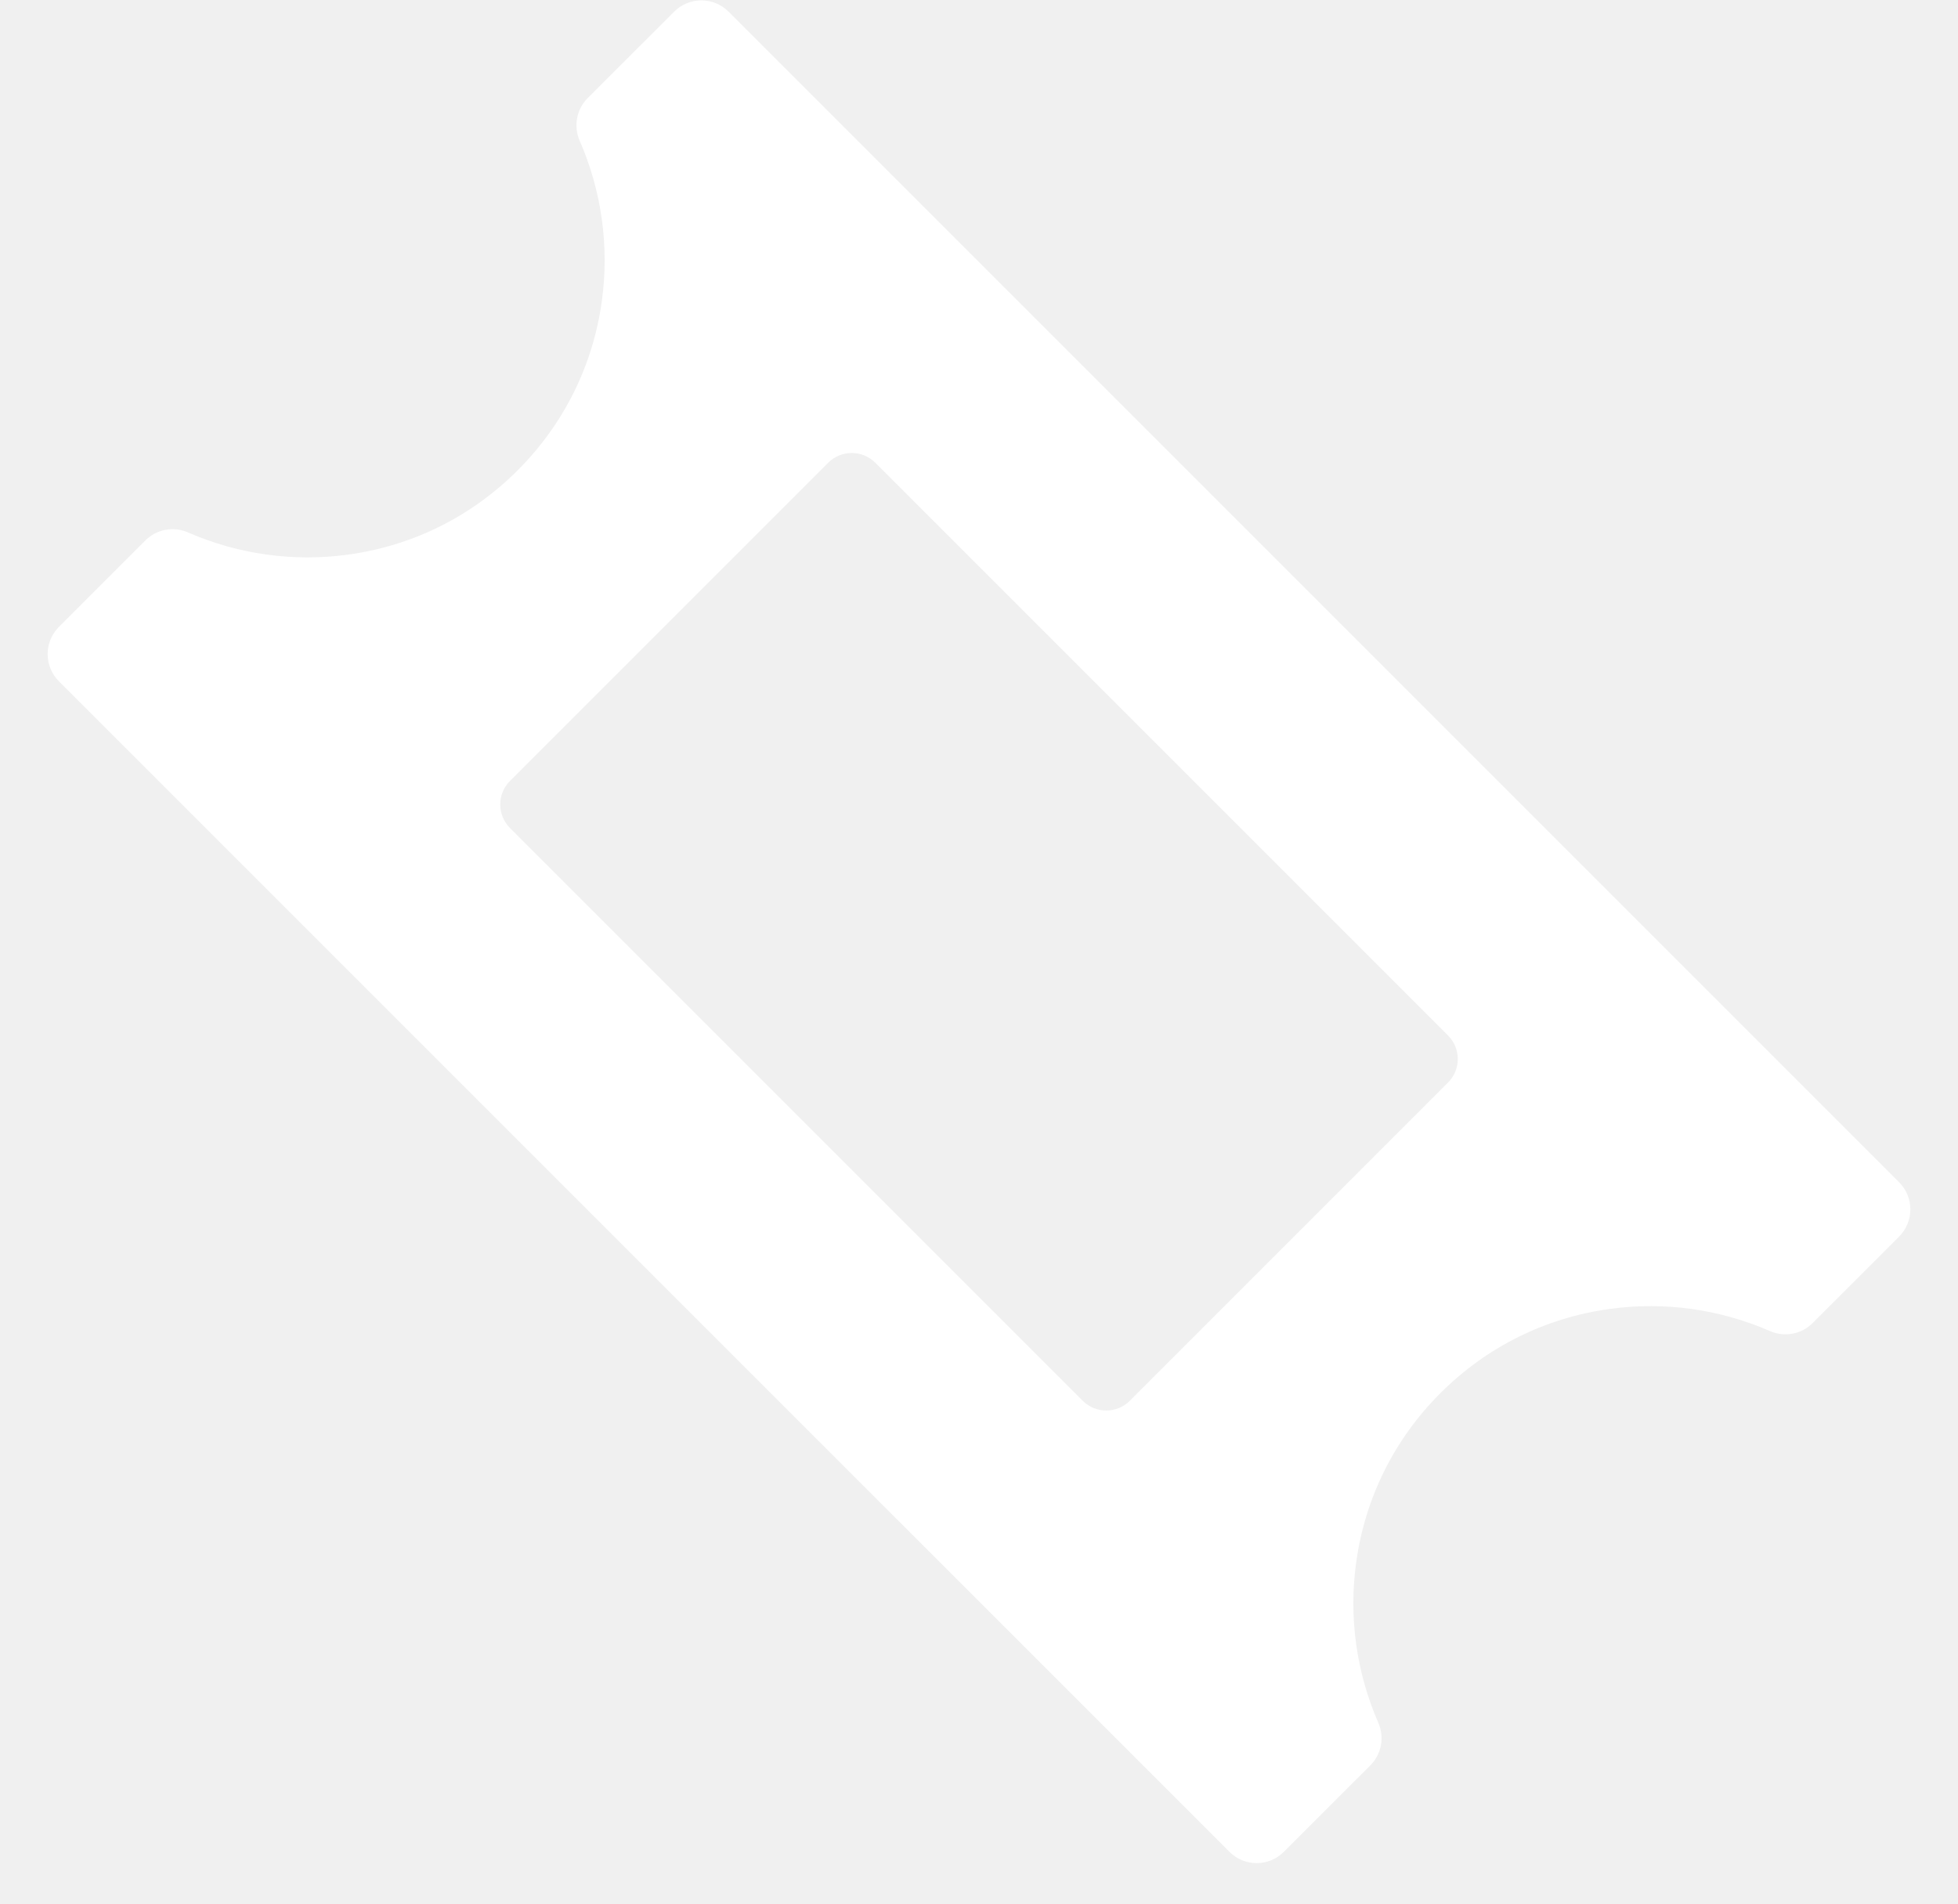
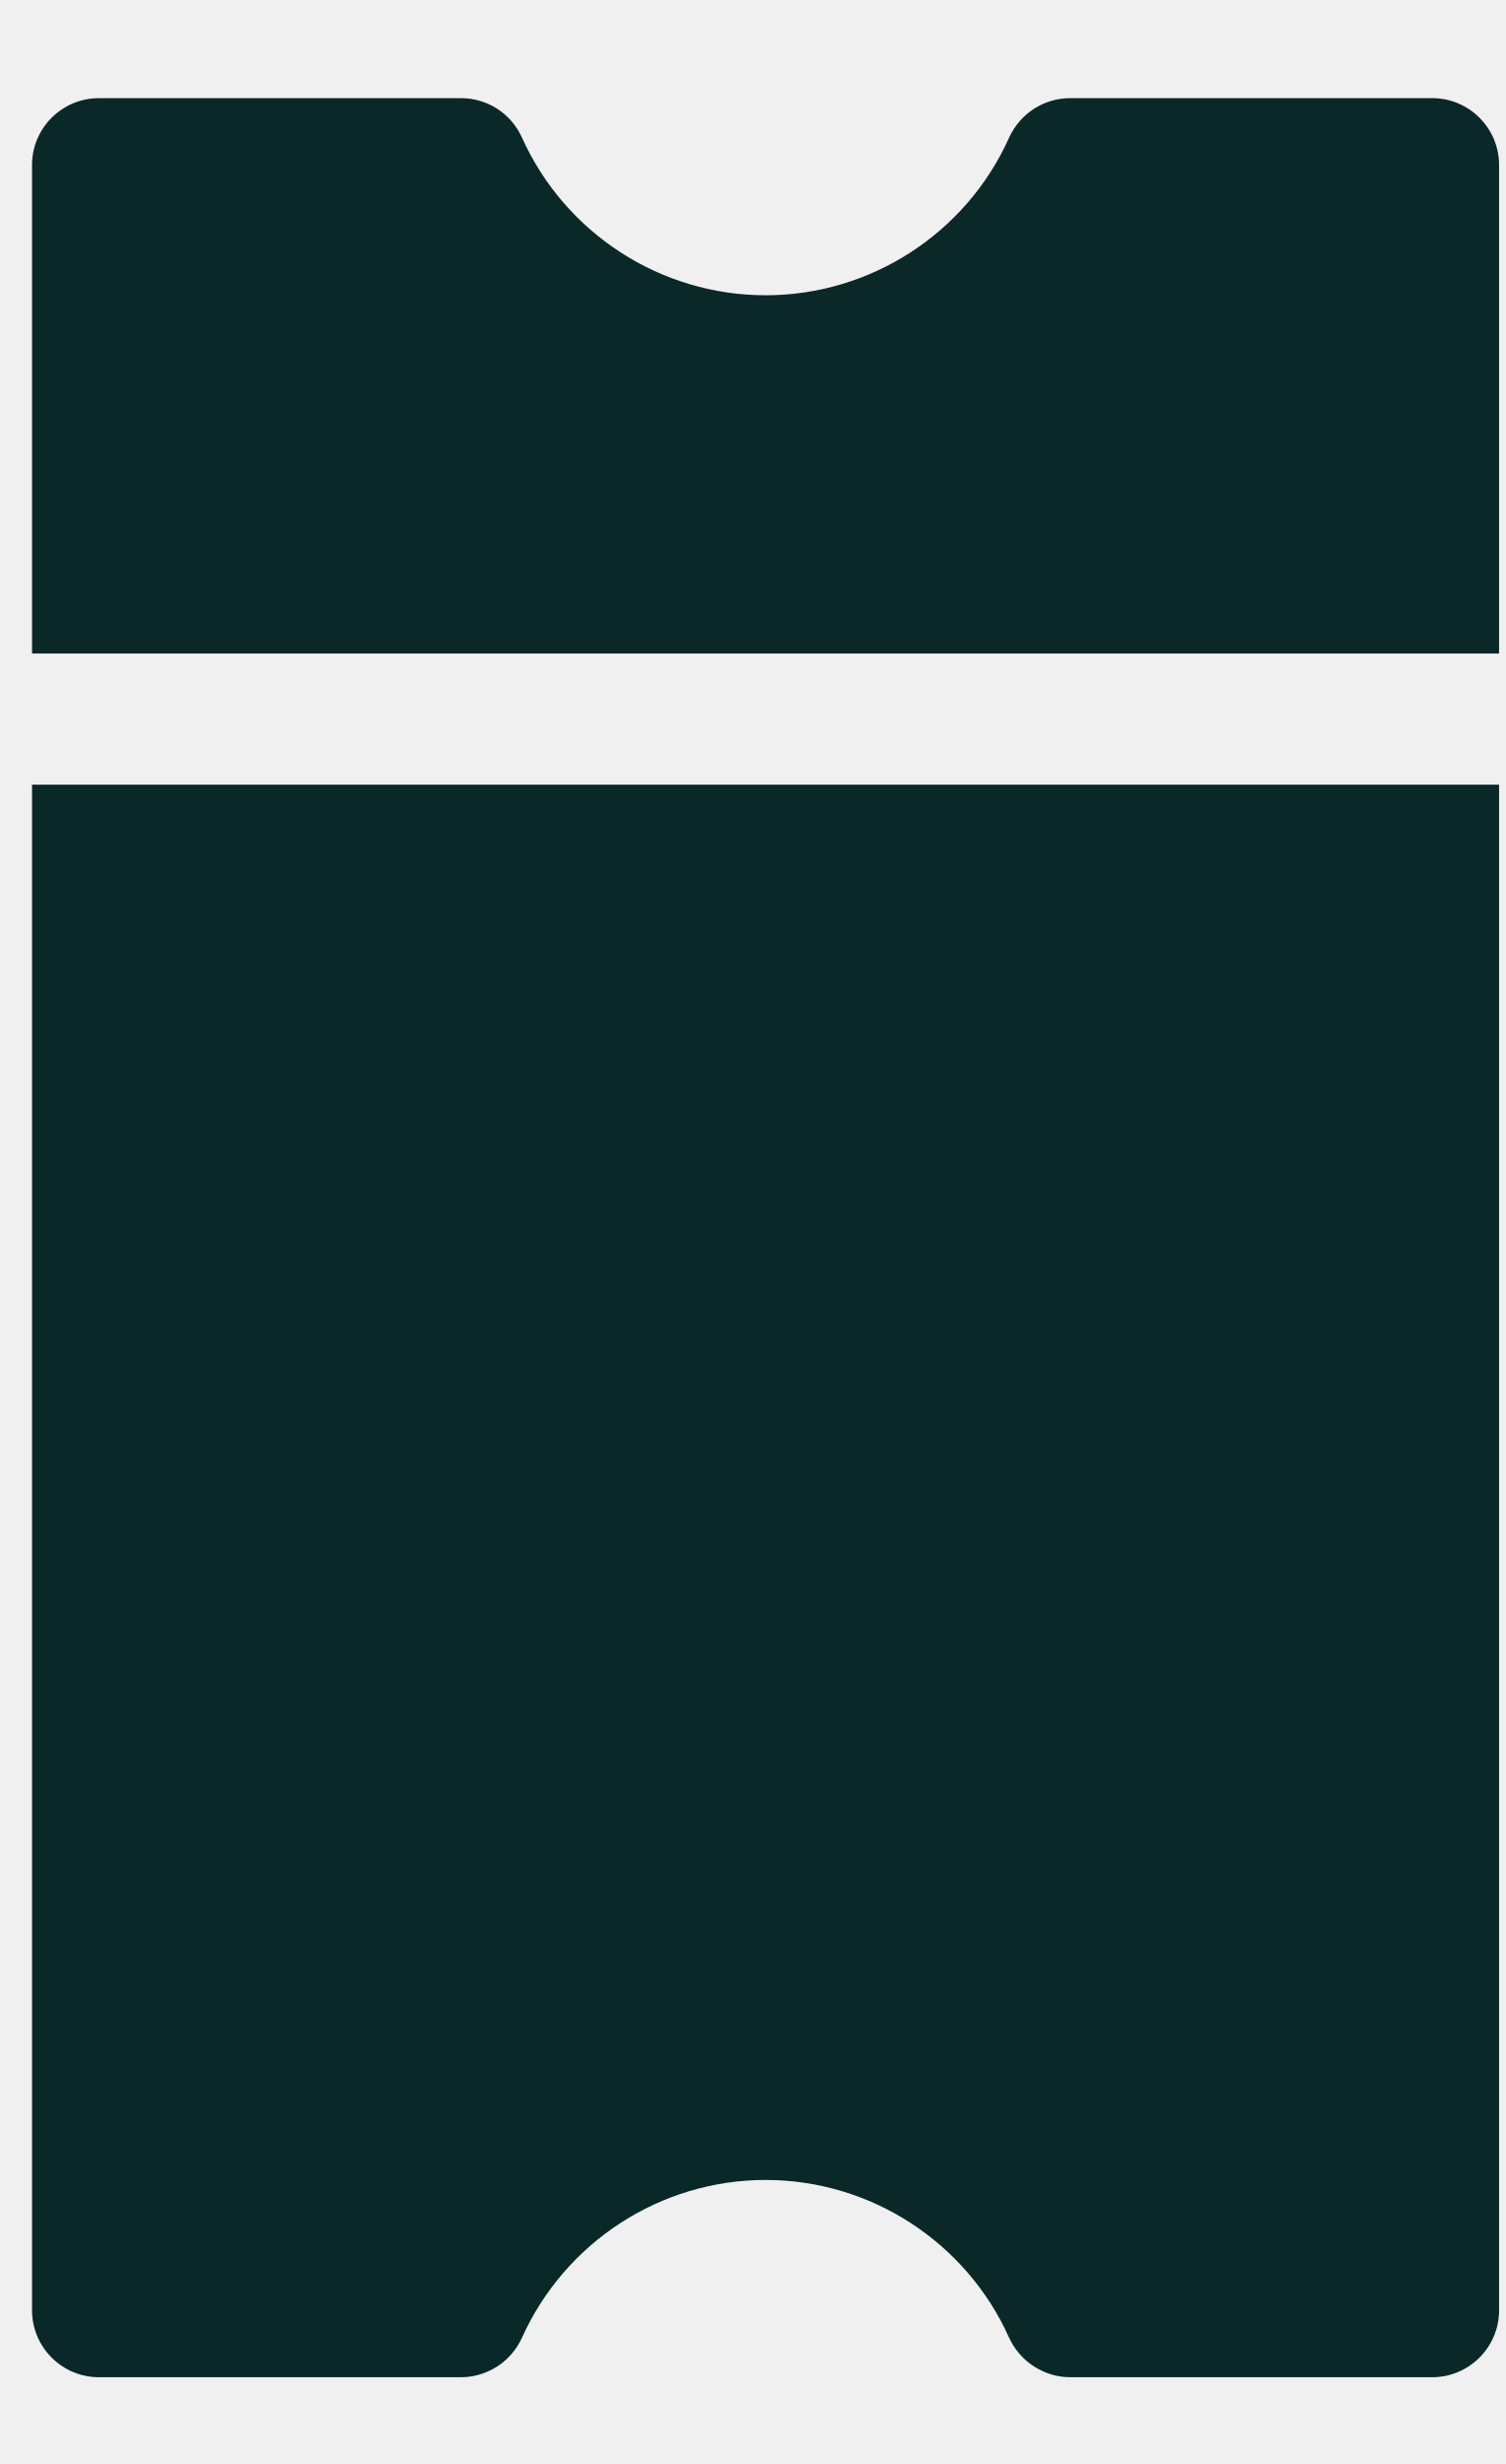
- <svg xmlns="http://www.w3.org/2000/svg" width="36" height="35" viewBox="0 0 36 35" fill="none">
-   <path d="M34.916 21.735L13.396 0.215C13.119 -0.062 12.671 -0.062 12.395 0.215L10.806 1.803C10.6 2.009 10.541 2.32 10.658 2.587C11.061 3.511 11.203 4.527 11.067 5.523C10.906 6.715 10.369 7.795 9.517 8.648C8.664 9.5 7.584 10.037 6.392 10.198C5.396 10.334 4.38 10.192 3.456 9.789C3.189 9.672 2.878 9.731 2.672 9.937L1.084 11.525C0.807 11.802 0.807 12.25 1.084 12.527L22.605 34.047C22.881 34.324 23.329 34.324 23.605 34.047L25.194 32.459C25.4 32.253 25.459 31.942 25.342 31.675C24.939 30.751 24.797 29.735 24.933 28.739C25.095 27.547 25.631 26.467 26.483 25.614C27.336 24.762 28.416 24.226 29.608 24.064C30.604 23.928 31.62 24.07 32.544 24.473C32.811 24.59 33.122 24.531 33.328 24.325L34.916 22.737C35.193 22.46 35.193 22.012 34.916 21.735ZM26.623 19.904L20.773 25.754C20.534 25.993 20.146 25.993 19.907 25.754L9.377 15.224C9.138 14.985 9.138 14.597 9.377 14.358L15.227 8.508C15.466 8.269 15.854 8.269 16.094 8.508L26.623 19.037C26.863 19.277 26.863 19.665 26.623 19.904Z" fill="white" />
+ <svg xmlns="http://www.w3.org/2000/svg" width="11" height="18" viewBox="0 0 11 18" fill="none">
+   <path d="M0.234 5.732V16.877C0.234 17.147 0.453 17.366 0.723 17.366H3.368C3.462 17.366 3.554 17.338 3.633 17.287C3.712 17.236 3.774 17.163 3.813 17.078C4.128 16.378 4.826 15.925 5.593 15.925C6.359 15.925 7.058 16.378 7.372 17.078C7.411 17.163 7.474 17.236 7.553 17.287C7.632 17.338 7.724 17.366 7.818 17.366H10.463C10.732 17.366 10.951 17.147 10.951 16.877V5.732H0.234Z" fill="#0A2827" />
+   <path d="M10.463 0.717H7.818C7.724 0.717 7.632 0.744 7.553 0.795C7.474 0.846 7.411 0.919 7.372 1.005C7.058 1.705 6.359 2.157 5.593 2.157C4.826 2.157 4.128 1.705 3.813 1.005C3.774 0.919 3.712 0.846 3.633 0.795C3.554 0.744 3.462 0.717 3.368 0.717H0.723C0.453 0.717 0.234 0.936 0.234 1.205V4.774H10.951V1.205C10.951 0.936 10.732 0.717 10.463 0.717Z" fill="#0A2827" />
</svg>
